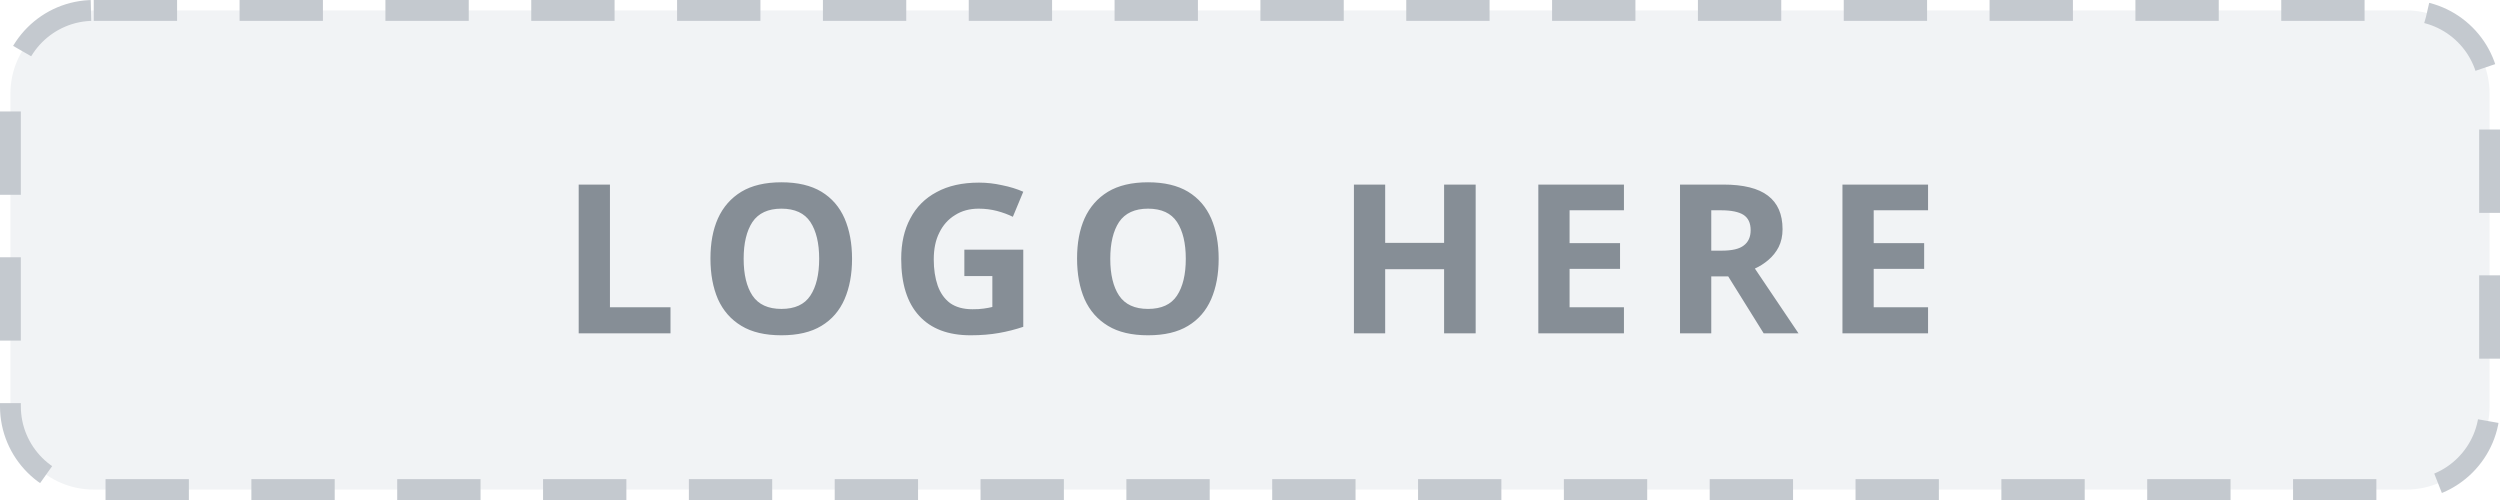
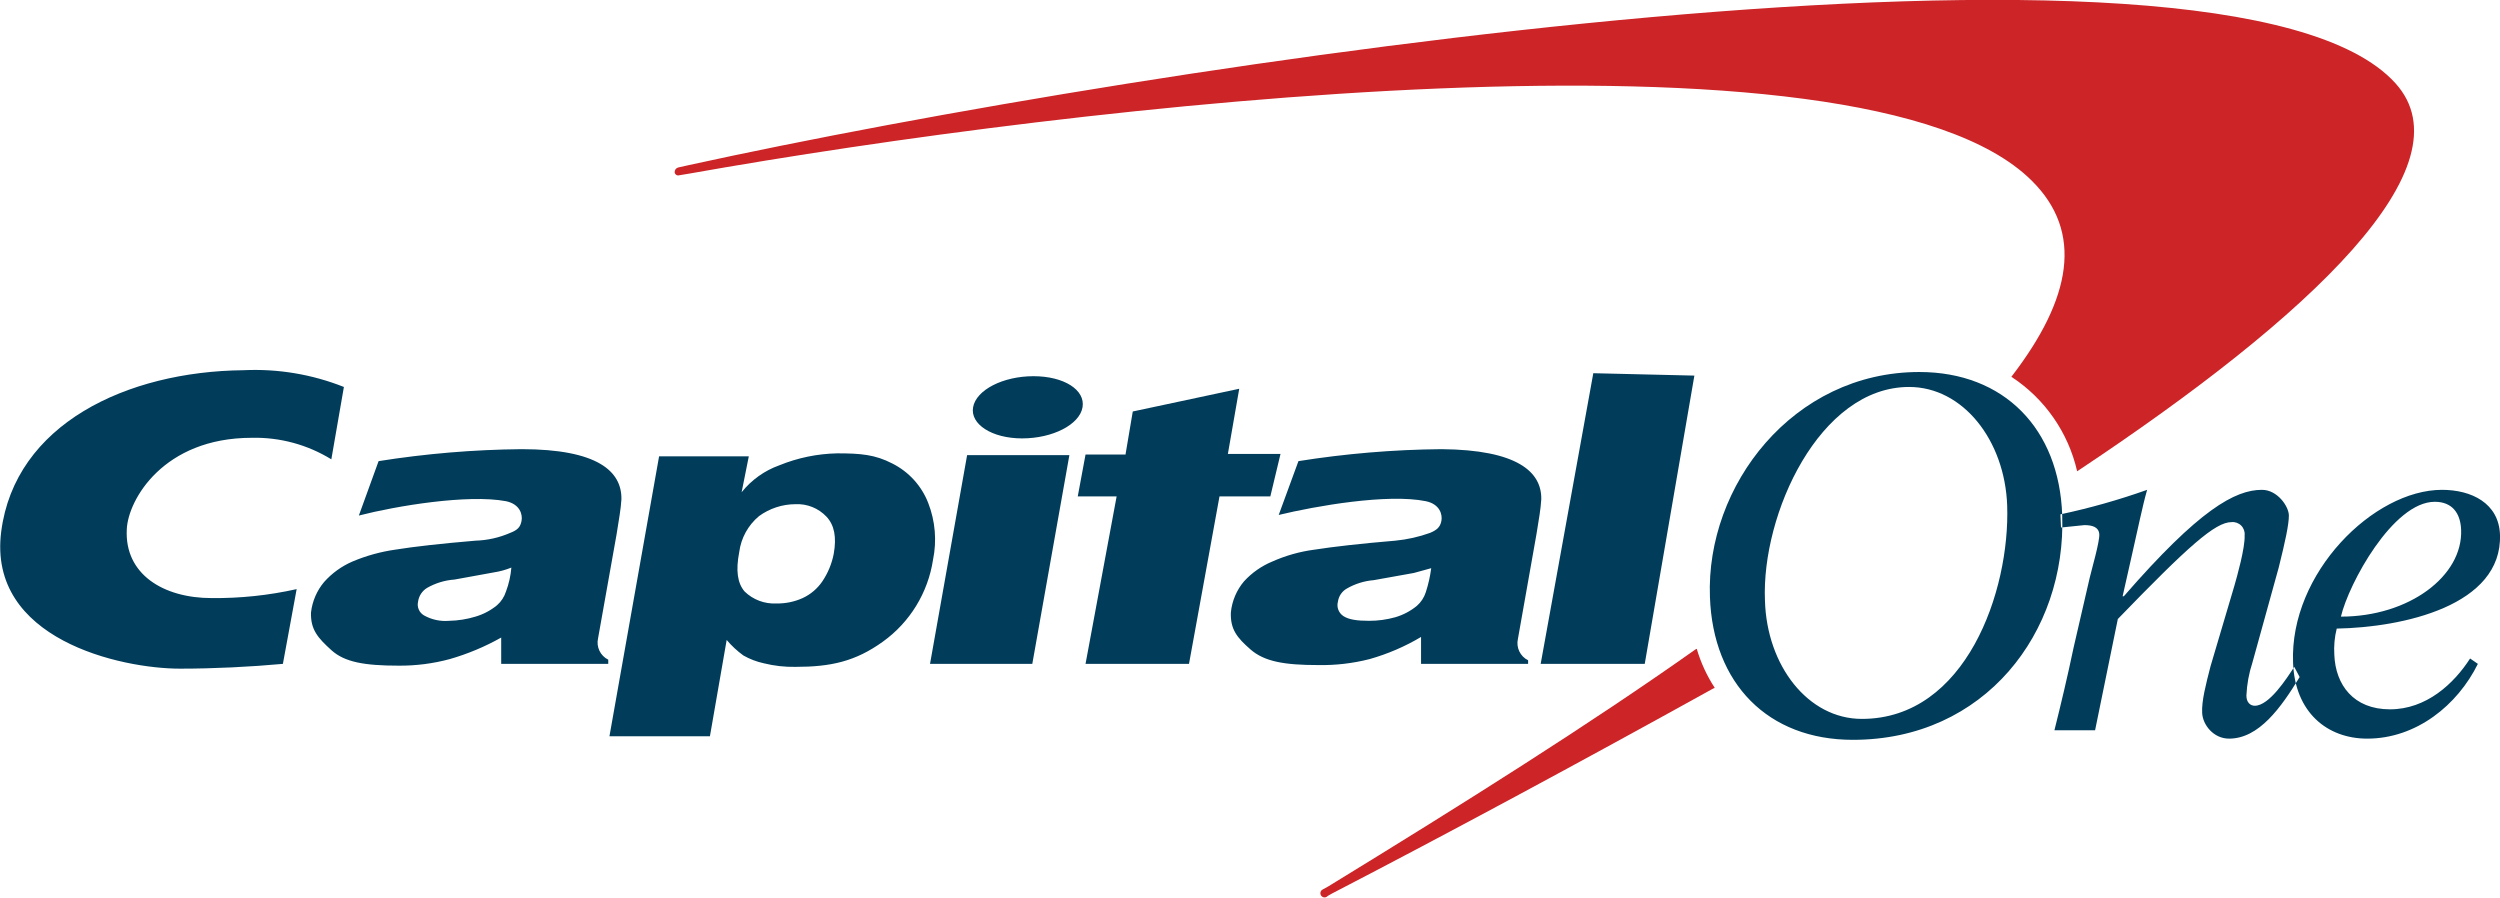
- <svg xmlns="http://www.w3.org/2000/svg" width="120" height="24" viewBox="0 0 120 24" role="img" aria-label="Logo placeholder">
-   <rect x="0.5" y="0.5" width="119" height="23" rx="4" fill="#f1f3f5" stroke="#c4c9cf" stroke-dasharray="4 3" />
-   <text x="60" y="16" text-anchor="middle" font-family="system-ui, sans-serif" font-size="10" font-weight="700" letter-spacing="1.2" fill="#868e96">LOGO HERE</text>
+ <svg xmlns="http://www.w3.org/2000/svg" aria-label="Capital One" version="1.1" viewBox="0 0 418 150">
+   <path d="M283.7,108.5h-.1c-17.8,12.6-38.8,25.8-61.5,39.7l-.9.5a.7.7,0,1,0,.8,1.1l.7-.4c19.3-10,41.4-21.9,63.6-34.2l.4-.2A24.7,24.7,0,0,1,283.7,108.5ZM400.5,13.9c-28-30.9-208.6-3.1-285.3,13.7l-1.8.4a.8.8,0,0,0-.6.8.6.6,0,0,0,.8.5l1.8-.3C179,17.7,311.3,2,339.7,30.2c8.7,8.6,6.7,19.7-3.4,32.8a25.7,25.7,0,0,1,11,15.8C386.6,52.7,413,27.7,400.5,13.9Z" fill="#cc2427" />
+   <g fill="#013d5b">
+     <path d="m133 84.3a10.4 10.4 0 0 0-6.1 2 9.4 9.4 0 0 0-3.3 6c-0.6 3.1-0.3 5.2 0.9 6.6a7.1 7.1 0 0 0 5.3 2 10.2 10.2 0 0 0 4.4-0.9 8.1 8.1 0 0 0 3.3-2.8 12.5 12.5 0 0 0 1.9-4.6c0.5-2.8 0.1-4.8-1.2-6.2a6.7 6.7 0 0 0-5.2-2.1zm-31.1 38.8 8.3-46.8h15l-1.2 6a14.2 14.2 0 0 1 6.3-4.5 27 27 0 0 1 9.7-2c3.9 0 6.3 0.2 9.2 1.7a12.4 12.4 0 0 1 6 6.6 16.8 16.8 0 0 1 0.8 9.5 20.7 20.7 0 0 1-8.4 13.7c-4.6 3.3-8.7 4.2-14.6 4.2a20.4 20.4 0 0 1-5.3-0.6 12.1 12.1 0 0 1-3.4-1.3 15.5 15.5 0 0 1-2.8-2.6l-2.8 16.1zm173.1-12.1h-17.4l8.8-48.6 16.9 0.4zm-86.8-35.1 1.2-7.1 17.8-3.8-1.9 10.9h8.8l-1.7 7.1h-8.5l-5.1 28h-17.3l5.2-28h-6.5l1.3-7h6.7zm-138.6 22.6a62.3 62.3 0 0 1-14.2 1.5c-8.1 0-14.6-4-14.2-11.5 0.2-4.9 6.1-15.3 20.9-15.3a24.3 24.3 0 0 1 13.3 3.6l2.1-12.1a40.3 40.3 0 0 0-16.8-2.8c-19.5 0.2-38.2 9-40.5 27s20 22.9 29.9 22.9c5.7 0 11.7-0.3 17.2-0.8zm189.7-3.5-2.9 0.8-6.7 1.2a10.8 10.8 0 0 0-4.5 1.4 3 3 0 0 0-1.5 2.2 2.2 2.2 0 0 0 0.9 2.4c0.9 0.6 2.3 0.8 4.3 0.8a16.1 16.1 0 0 0 4.4-0.6 10.2 10.2 0 0 0 3.6-1.9 5.1 5.1 0 0 0 1.5-2.3 22.4 22.4 0 0 0 0.9-4zm18.4-11.5c-0.1 1.7-0.4 3.3-0.8 5.8l-3.1 17.5a3.2 3.2 0 0 0 1.7 3.6v0.6h-17.9v-4.5a36 36 0 0 1-8.6 3.7 32.2 32.2 0 0 1-8.6 1c-5.7 0-9-0.6-11.3-2.6s-3.4-3.4-3.3-6.2a9.5 9.5 0 0 1 2.2-5.2 13.3 13.3 0 0 1 4.7-3.3 25.4 25.4 0 0 1 7.1-2c3.2-0.5 7.6-1 13.5-1.5a24 24 0 0 0 5.8-1.3c1.2-0.5 1.7-1 1.9-2s-0.2-2.8-2.6-3.3c-6.4-1.3-18.4 0.8-24.6 2.3l3.3-9a161.7 161.7 0 0 1 23.9-2c12.7 0.1 16.8 3.8 16.7 8.4zm-102.2 27.5 6.2-34.9h17.1l-6.2 34.9zm7.2-42.9c0.5-2.9 5-5.2 10.1-5.2s8.7 2.3 8.2 5.2-5 5.2-10.1 5.2-8.7-2.4-8.2-5.2zm-77.2 26.8a13 13 0 0 1-2.9 0.8l-6.6 1.2a10.8 10.8 0 0 0-4.6 1.4 3.2 3.2 0 0 0-1.5 2.3 2.1 2.1 0 0 0 1 2.3 7.3 7.3 0 0 0 4.2 0.9 16.2 16.2 0 0 0 4.4-0.7 10.2 10.2 0 0 0 3.6-1.9 5.1 5.1 0 0 0 1.5-2.3 14.7 14.7 0 0 0 0.9-4zm18.4-11.4c-0.1 1.7-0.4 3.2-0.8 5.8l-3.1 17.4a3.2 3.2 0 0 0 1.7 3.6v0.7h-17.9v-4.4a40.2 40.2 0 0 1-8.6 3.6 31.8 31.8 0 0 1-8.5 1.1c-5.8 0-9.1-0.6-11.3-2.6s-3.5-3.4-3.4-6.3a9.6 9.6 0 0 1 2.2-5.1 13.5 13.5 0 0 1 4.7-3.4 28.9 28.9 0 0 1 7.2-2c3.1-0.5 7.5-1 13.4-1.5a15.7 15.7 0 0 0 5.8-1.3c1.3-0.5 1.7-1 1.9-2s-0.2-2.8-2.6-3.3c-6.4-1.2-18.4 0.8-24.6 2.4l3.3-9.1a162.8 162.8 0 0 1 23.9-2c12.7 0 16.8 3.7 16.7 8.4z" />
+     <path d="m344.6 88.2 3.9-0.4c1.3 0 2.4 0.3 2.5 1.5s-1.3 6-1.6 7.3l-2.7 11.7c-1 4.8-2.2 9.8-3.2 13.8h6.8l3.8-18.6c11.8-12.2 16.3-16.2 19-16.2a2 2 0 0 1 2.2 2.2c0.1 2.1-1.3 7-1.7 8.4l-4 13.5c-0.8 3.1-1.5 5.8-1.4 7.8s1.9 4.3 4.5 4.3c5 0 8.7-5.2 11.8-10.3l-0.9-1.7c-1.3 2-4.2 6.5-6.6 6.5-0.7 0-1.4-0.5-1.4-1.7a20.5 20.5 0 0 1 1-5.5l4.4-15.9c1.1-4.4 1.7-7.2 1.7-8.7s-1.9-4.3-4.5-4.3c-4.5 0-10.5 3.3-23.1 17.8h-0.2l1.6-7.1c0.9-3.9 1.7-7.9 2.5-10.7a114.5 114.5 0 0 1-14.5 4.1zm66.9 0.4c-0.1-2.8-1.5-4.7-4.4-4.7-7 0-14.4 13.7-15.7 19.2 11.4 0 20.4-6.8 20.1-14.5zm1.5 21.5 1.3 0.9c-3.4 6.9-10.3 12.5-18.5 12.5-6.7 0-12.1-4.4-12.4-12.7-0.6-15 13.5-28.9 24.9-28.9 4.9 0 9.5 2.2 9.7 7.5 0.4 11.9-16.3 15.5-27.3 15.7a14.3 14.3 0 0 0-0.4 4.4c0.2 5 3.2 9.1 9.3 9.1s10.7-4.3 13.4-8.5zm-117.9-9.7c0.3 10.9 7.2 19.8 16.2 19.8 17.4 0 24.8-21.4 24.3-35.7-0.4-10.9-7.4-19.8-16.4-19.8-15 0-24.7 21.3-24.1 35.7zm-9.2-0.6c-0.7-18.6 13.9-37.6 35-37.6 14.2 0 23.4 9.5 23.9 23.9 0.7 19.6-12.9 37.6-35 37.6-14.2 0-23.4-9.4-23.9-23.9z" />
+   </g>
</svg>
